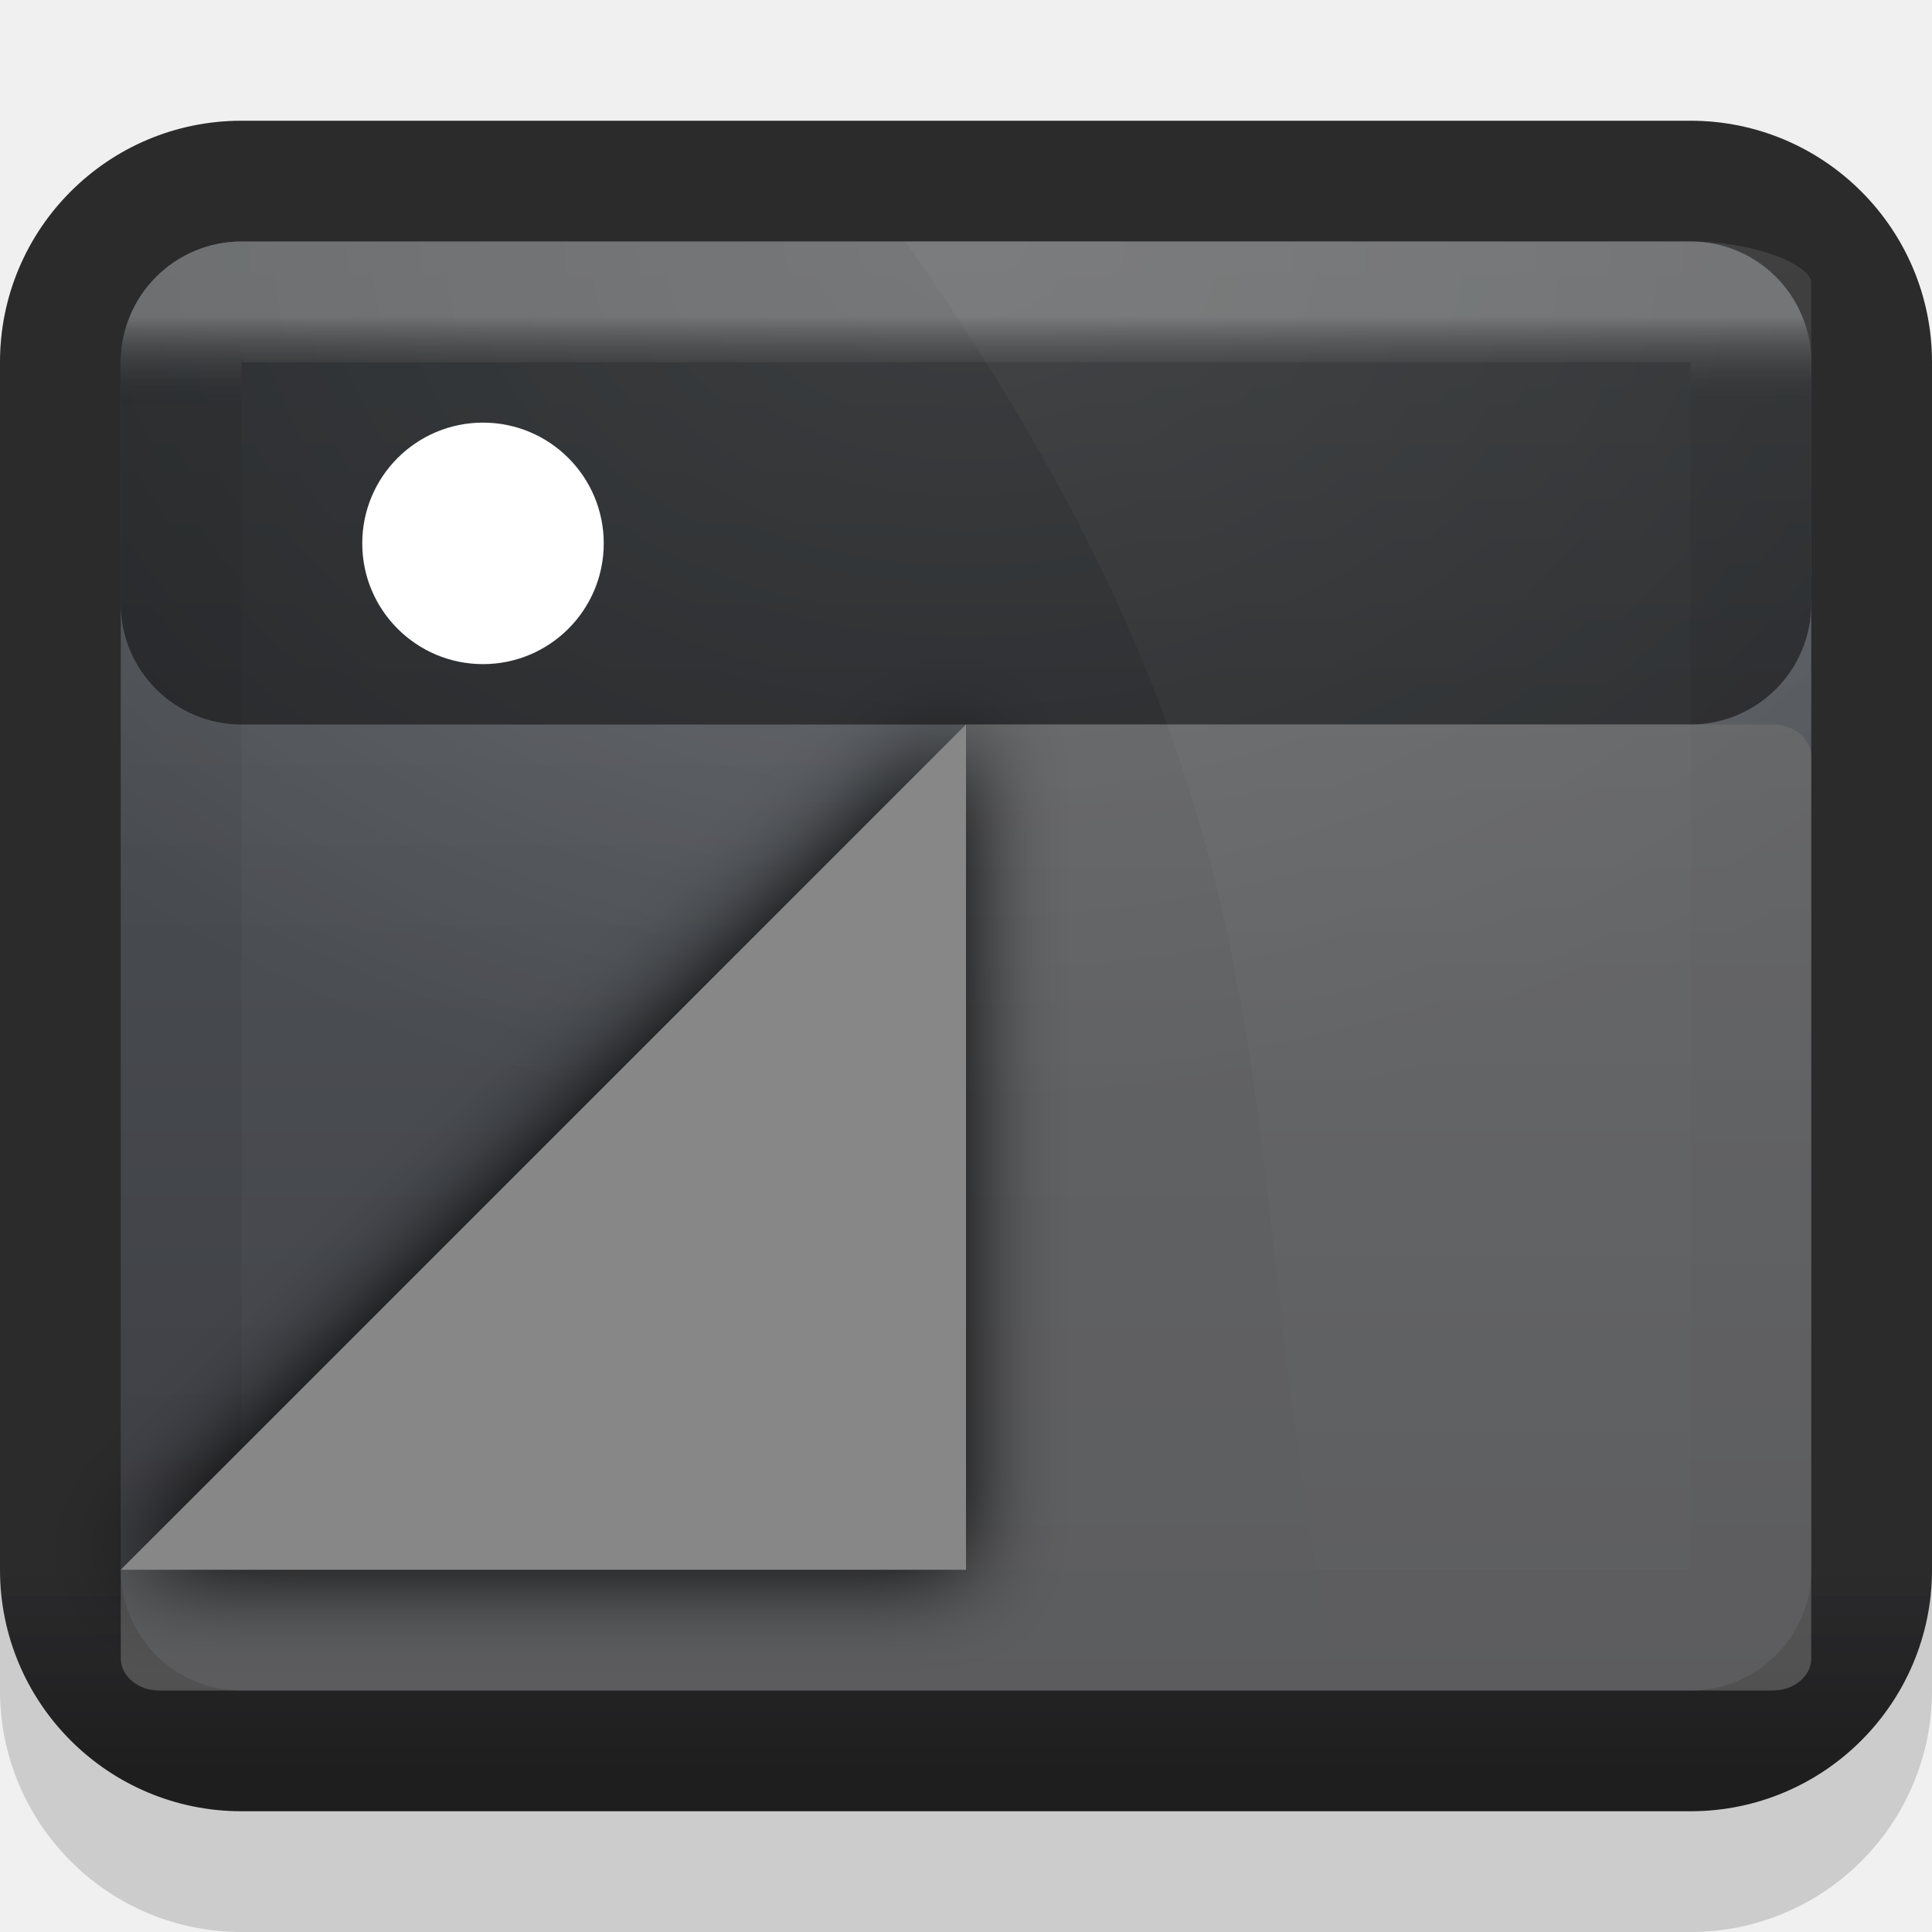
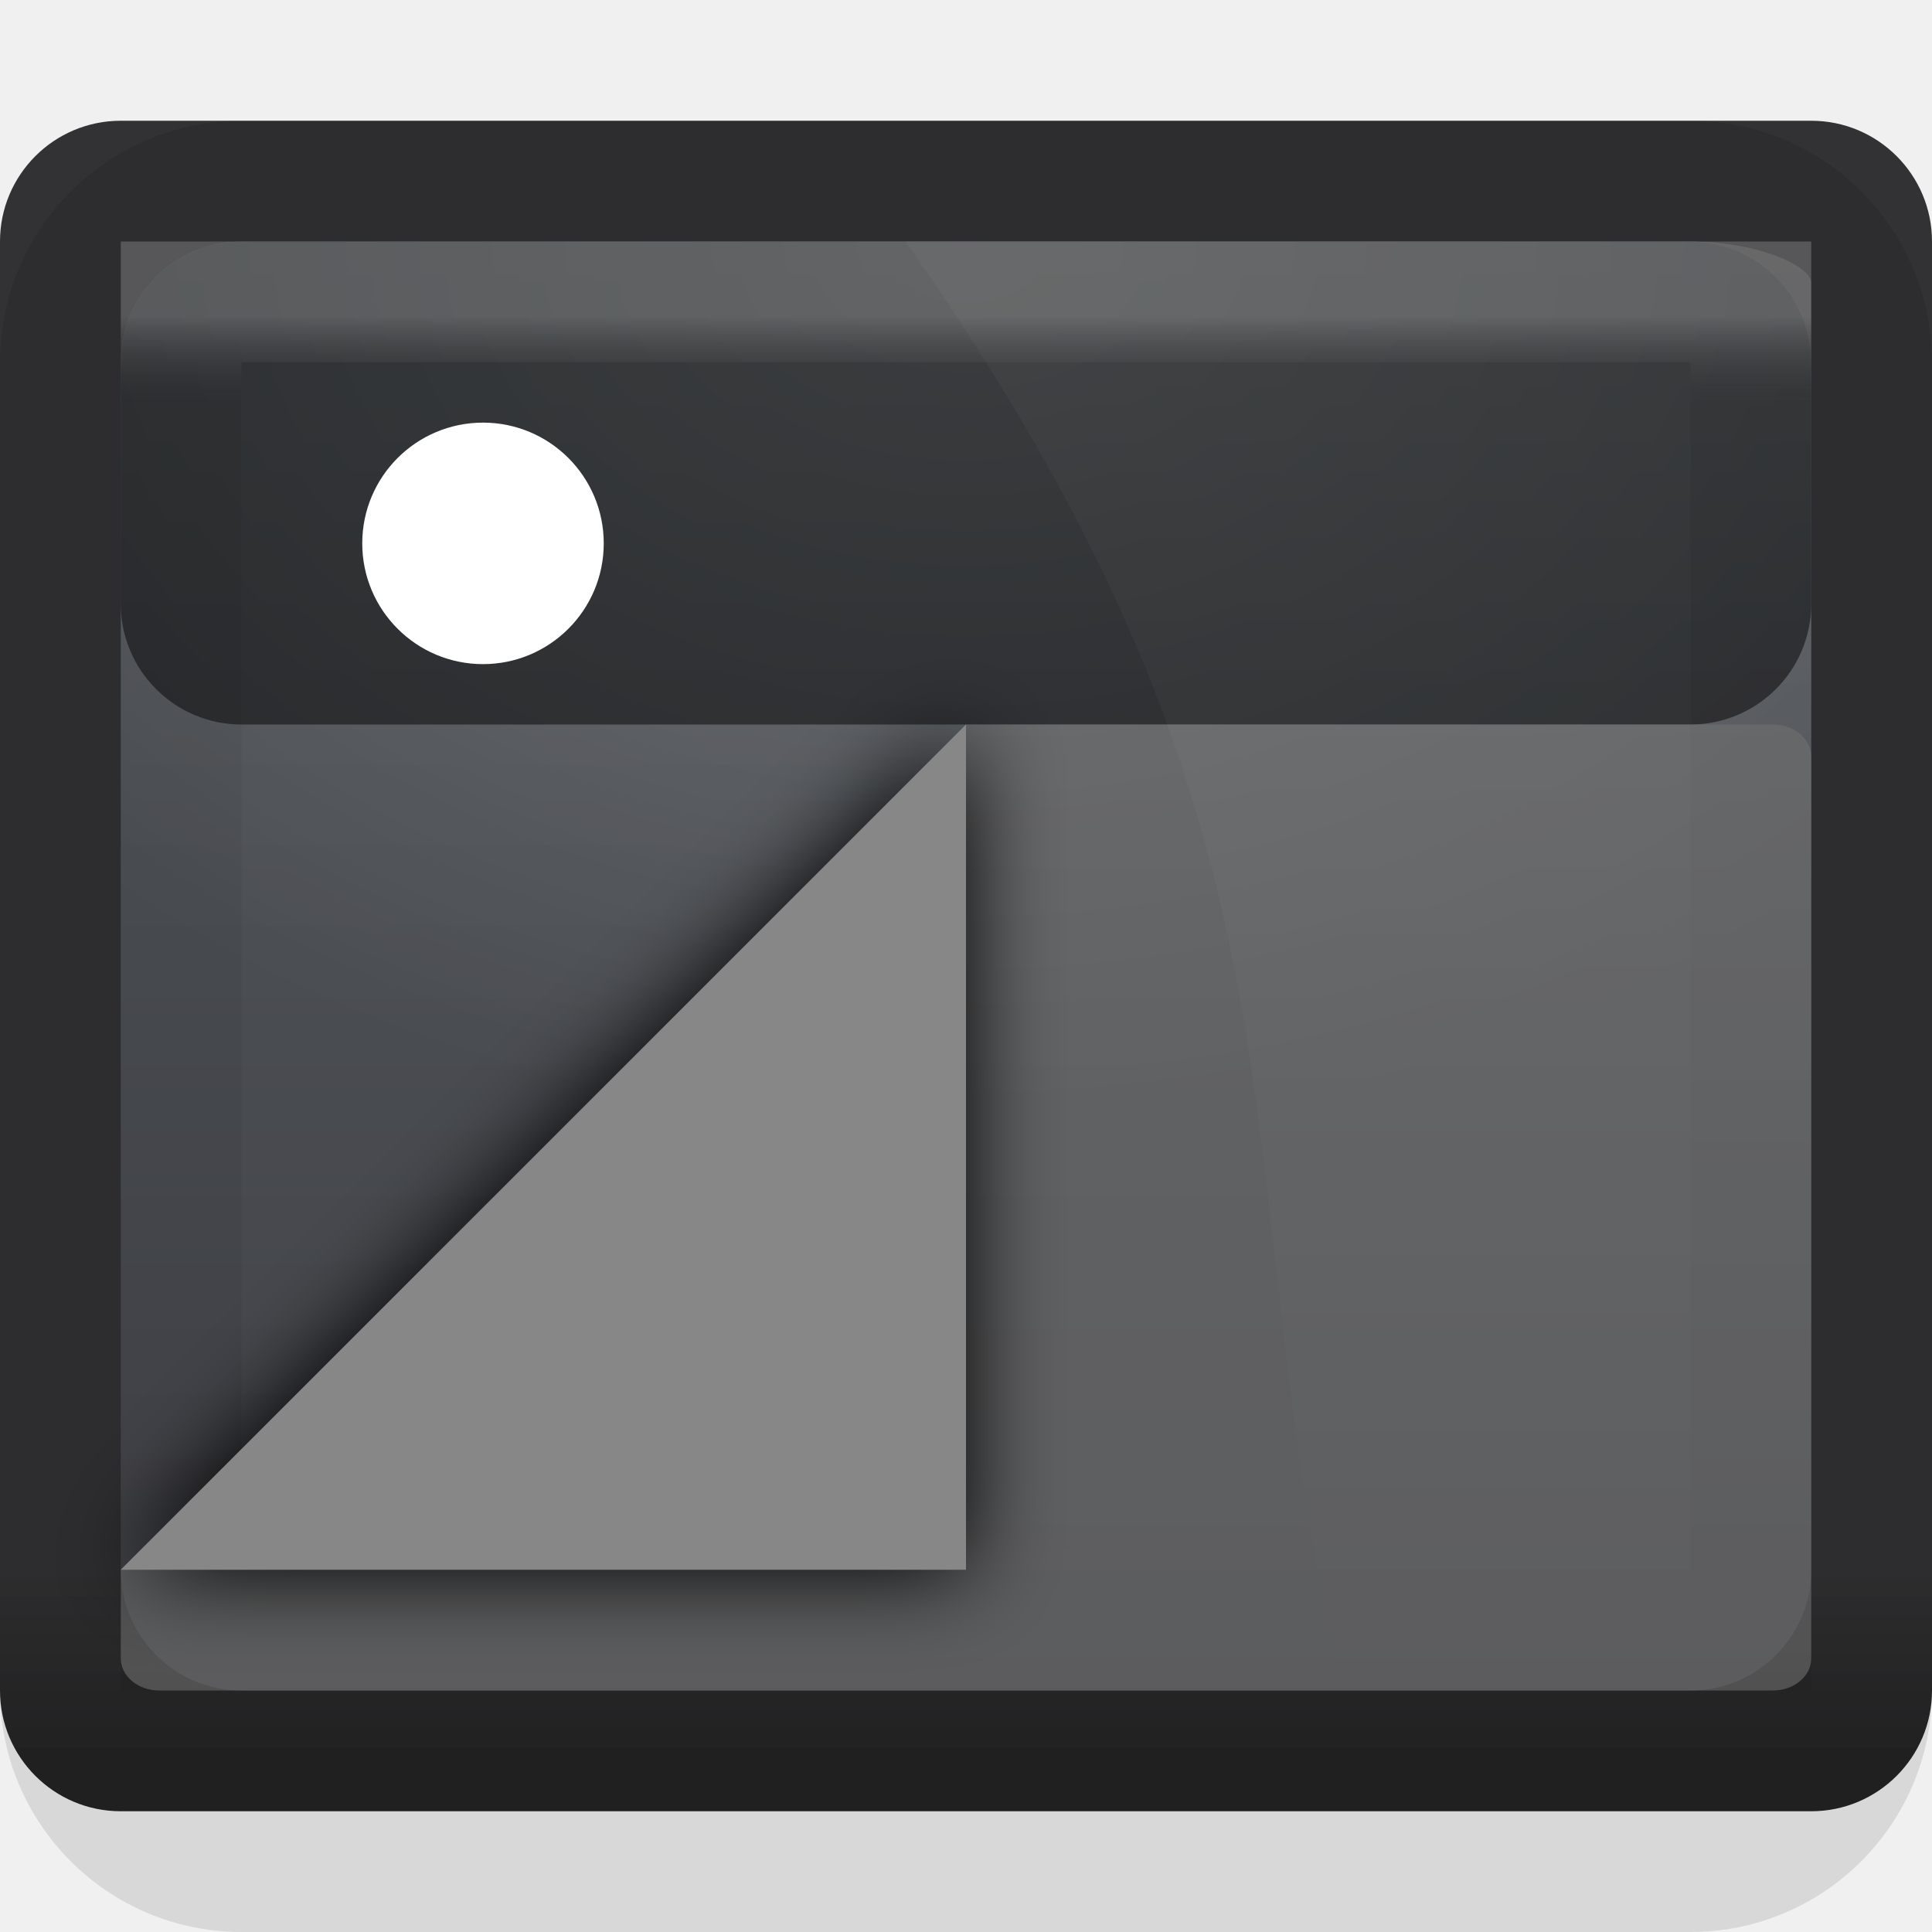
<svg xmlns="http://www.w3.org/2000/svg" xmlns:xlink="http://www.w3.org/1999/xlink" width="16px" height="16px" id="svg8860" version="1.1">
  <defs id="defs8862">
    <linearGradient id="linearGradient3927-2">
      <stop id="stop3929-8" offset="0" style="stop-color:#f1f2f3;stop-opacity:1;" />
      <stop id="stop3931-8" offset="1" style="stop-color:#e4e5e7;stop-opacity:1;" />
    </linearGradient>
    <linearGradient id="linearGradient3782">
      <stop style="stop-color:#ffffff;stop-opacity:1;" offset="0" id="stop3784" />
      <stop style="stop-color:#e4e5e7;stop-opacity:1;" offset="1" id="stop3786" />
    </linearGradient>
    <linearGradient id="linearGradient3788">
      <stop id="stop3790" offset="0" style="stop-color:#58595c;stop-opacity:1;" />
      <stop id="stop3792" offset="1" style="stop-color:#8a8b8f;stop-opacity:1;" />
    </linearGradient>
    <linearGradient id="linearGradient3829">
      <stop id="stop3831" offset="0" style="stop-color:#000000;stop-opacity:1;" />
      <stop id="stop3833" offset="1" style="stop-color:#000000;stop-opacity:0;" />
    </linearGradient>
    <linearGradient id="linearGradient3788-9">
      <stop style="stop-color:#000000;stop-opacity:0.51;" offset="0" id="stop3790-5" />
      <stop style="stop-color:#000000;stop-opacity:0.392;" offset="1" id="stop3792-0" />
    </linearGradient>
    <linearGradient y2="13.1" x2="23.5" y1="11.033" x1="23.5" gradientTransform="matrix(0.4888889,0,0,0.483871,0.5111116,1.161291)" gradientUnits="userSpaceOnUse" id="linearGradient3215" xlink:href="#linearGradient3788-9" />
    <linearGradient y2="52" x2="25" y1="27" x1="25" gradientTransform="matrix(0.5128205,0,0,0.52,-1.589743,-7.039999)" gradientUnits="userSpaceOnUse" id="linearGradient3212" xlink:href="#linearGradient3782-0" />
    <linearGradient y2="39" x2="25" y1="16" x1="25" gradientTransform="matrix(0.4864865,0,0,0.4782608,0.5675679,0.347826)" gradientUnits="userSpaceOnUse" id="linearGradient3209" xlink:href="#linearGradient3927-2-1" />
    <linearGradient y2="9" x2="22" y1="11" x1="22" gradientTransform="matrix(0.45,0,0,0.5,1.200001,0.5000004)" gradientUnits="userSpaceOnUse" id="linearGradient3206" xlink:href="#linearGradient3829-6" />
    <linearGradient id="linearGradient3927-2-1">
      <stop id="stop3929-8-7" offset="0" style="stop-color:#f1f2f3;stop-opacity:1;" />
      <stop id="stop3931-8-6" offset="1" style="stop-color:#e4e5e7;stop-opacity:1;" />
    </linearGradient>
    <linearGradient id="linearGradient3782-0">
      <stop style="stop-color:#ffffff;stop-opacity:1;" offset="0" id="stop3784-5" />
      <stop style="stop-color:#e4e5e7;stop-opacity:1;" offset="1" id="stop3786-8" />
    </linearGradient>
    <linearGradient id="linearGradient3829-6">
      <stop id="stop3831-9" offset="0" style="stop-color:#000000;stop-opacity:1;" />
      <stop id="stop3833-8" offset="1" style="stop-color:#000000;stop-opacity:0;" />
    </linearGradient>
    <linearGradient id="linearGradient3937-5-3">
      <stop style="stop-color:#9c9d9e;stop-opacity:1;" offset="0" id="stop3939-6-7" />
      <stop style="stop-color:#bbbcbd;stop-opacity:1;" offset="1" id="stop3941-3-2" />
    </linearGradient>
    <linearGradient gradientTransform="translate(-1,10.53125)" gradientUnits="userSpaceOnUse" y2="22" x2="16" y1="14" x1="16" id="linearGradient4435" xlink:href="#linearGradient3937-5-3" />
    <linearGradient id="linearGradient3930-60">
      <stop style="stop-color:#ffffff;stop-opacity:1;" offset="0" id="stop3932-3" />
      <stop style="stop-color:#ffffff;stop-opacity:0;" offset="1" id="stop3934-4" />
    </linearGradient>
    <linearGradient xlink:href="#linearGradient3829" id="linearGradient3794" x1="23.5" y1="11.033" x2="23.5" y2="13.1" gradientUnits="userSpaceOnUse" gradientTransform="matrix(1.022222,0,0,0.9677419,-0.02222222,1.322581)" />
    <linearGradient xlink:href="#linearGradient3782" id="linearGradient3965" x1="25" y1="27" x2="25" y2="52" gradientUnits="userSpaceOnUse" gradientTransform="matrix(1.128205,0,0,1.12,-5.897436,-18.24)" />
    <linearGradient xlink:href="#linearGradient3927-2" id="linearGradient3933" x1="25" y1="16" x2="25" y2="39" gradientUnits="userSpaceOnUse" gradientTransform="matrix(1.135135,0,0,1.130435,-2.675676,-5.086957)" />
    <linearGradient xlink:href="#linearGradient3829" id="linearGradient3835" x1="22" y1="11" x2="22" y2="9" gradientUnits="userSpaceOnUse" gradientTransform="matrix(1.05,0,0,1,-1.2,0)" />
    <linearGradient gradientTransform="translate(-1,13)" y2="-4" x2="8" y1="-4" x1="5" gradientUnits="userSpaceOnUse" id="linearGradient3987-7" xlink:href="#linearGradient3930-60" />
    <linearGradient y2="-4" x2="29" y1="-4" x1="26" gradientTransform="matrix(-1,0,0,1,49,13)" gradientUnits="userSpaceOnUse" id="linearGradient3064-6" xlink:href="#linearGradient3930-60" />
    <linearGradient gradientUnits="userSpaceOnUse" y2="33" x2="24" y1="21" x1="24" id="linearGradient3914" xlink:href="#linearGradient3937-5-3" gradientTransform="translate(-52,-10)" />
    <linearGradient xlink:href="#linearGradient3937-5-3" id="linearGradient3997" gradientUnits="userSpaceOnUse" x1="24" y1="21" x2="24" y2="33" gradientTransform="translate(-7,31)" />
    <linearGradient id="linearGradient4392">
      <stop style="stop-color:#535353;stop-opacity:1" offset="0" id="stop4394" />
    </linearGradient>
    <linearGradient id="linearGradient4358">
      <stop id="stop4360" offset="0" style="stop-color:#ffffff;stop-opacity:0" />
      <stop style="stop-color:#ffffff;stop-opacity:1" offset="0" id="stop4364" />
      <stop id="stop4362" offset="1" style="stop-color:#ffffff;stop-opacity:1" />
    </linearGradient>
    <linearGradient id="linearGradient4274">
-       <stop id="stop4276" offset="0" style="stop-color:#ffffff;stop-opacity:1;" />
+       <stop id="stop4276" offset="0" style="stop-color:#ffffff;stop-opacity:0.667" />
      <stop id="stop4278" offset="1" style="stop-color:#000000;stop-opacity:0.175" />
    </linearGradient>
    <linearGradient id="linearGradient3927-7">
      <stop style="stop-color:#53585d;stop-opacity:1" offset="0" id="stop3929-7" />
      <stop style="stop-color:#414247;stop-opacity:1" offset="1" id="stop3931-9" />
    </linearGradient>
    <linearGradient gradientUnits="userSpaceOnUse" y2="33" x2="24" y1="21" x1="24" id="linearGradient3914-9" xlink:href="#linearGradient3937-5-3" gradientTransform="translate(80,18.875)" />
    <linearGradient y2="19.426" x2="29.667" y1="21.383" x1="25.35" gradientTransform="matrix(1.621621,0,0,2.043478,-83.1081,-84.69564)" gradientUnits="userSpaceOnUse" id="linearGradient4486" xlink:href="#linearGradient4358" />
    <mask id="mask4482" maskUnits="userSpaceOnUse">
      <rect ry="1" rx="1" y="-52" x="-75" height="47" width="60" id="rect4484" style="display:inline;opacity:0.1;fill:url(#linearGradient4486);fill-opacity:1;stroke:#000000;stroke-width:0;stroke-miterlimit:4;stroke-dasharray:none;stroke-opacity:1" />
    </mask>
    <linearGradient xlink:href="#linearGradient3829" id="linearGradient4319" x1="23.5" y1="11.033" x2="23.5" y2="13.1" gradientUnits="userSpaceOnUse" gradientTransform="matrix(1.022222,0,0,0.9677419,-0.02222222,1.322581)" />
    <linearGradient xlink:href="#linearGradient3782" id="linearGradient4321" x1="25" y1="27" x2="25" y2="52" gradientUnits="userSpaceOnUse" gradientTransform="matrix(1.128205,0,0,1.12,-5.897436,-18.24)" />
    <linearGradient xlink:href="#linearGradient3927-2" id="linearGradient4323" x1="25" y1="16" x2="25" y2="39" gradientUnits="userSpaceOnUse" gradientTransform="matrix(1.135135,0,0,1.130435,-2.675676,-5.086957)" />
    <linearGradient xlink:href="#linearGradient3829" id="linearGradient4325" x1="22" y1="11" x2="22" y2="9" gradientUnits="userSpaceOnUse" gradientTransform="matrix(1.05,0,0,1,-1.2,0)" />
    <mask id="mask4482-8" maskUnits="userSpaceOnUse">
      <rect ry="1" rx="1" y="-52" x="-75" height="47" width="60" id="rect4484-4" style="display:inline;opacity:0.1;fill:url(#linearGradient4486);fill-opacity:1;stroke:#000000;stroke-width:0;stroke-miterlimit:4;stroke-dasharray:none;stroke-opacity:1" />
    </mask>
    <radialGradient gradientUnits="userSpaceOnUse" gradientTransform="matrix(0.3422224,0,0,0.2468086,19.65167,7.319149)" r="30" fy="-17.5" fx="-31.125" cy="-17.5" cx="-31.125" id="radialGradient4520-2" xlink:href="#linearGradient3930-60" />
    <linearGradient xlink:href="#linearGradient3927-7" id="linearGradient4677" gradientUnits="userSpaceOnUse" gradientTransform="matrix(0.3783779,0,0,0.5217385,0.1081207,-5.347812)" x1="25" y1="16" x2="25" y2="39" />
    <linearGradient xlink:href="#linearGradient3930-60" id="linearGradient4679" gradientUnits="userSpaceOnUse" gradientTransform="matrix(1.621621,0,0,0.5217386,-52.10809,-5.347813)" x1="25" y1="16" x2="25" y2="39" />
    <linearGradient xlink:href="#linearGradient4274" id="linearGradient4681" gradientUnits="userSpaceOnUse" gradientTransform="matrix(0.220339,0,0,0.2391304,1.949152,5.532608)" x1="30" y1="-8" x2="30" y2="-5" />
    <linearGradient gradientTransform="matrix(0.2580643,0,0,0.2857141,-0.2580594,3.571431)" xlink:href="#linearGradient5027" id="linearGradient5033" x1="32" y1="39" x2="32" y2="33" gradientUnits="userSpaceOnUse" />
    <linearGradient id="linearGradient5027">
      <stop style="stop-color:#0f0f10;stop-opacity:0.914" offset="0" id="stop5029" />
      <stop style="stop-color:#161618;stop-opacity:0.871" offset="1" id="stop5031" />
    </linearGradient>
    <linearGradient xlink:href="#linearGradient3937-5-3" id="linearGradient4324" x1="16" y1="14" x2="16" y2="22" gradientUnits="userSpaceOnUse" gradientTransform="translate(-1,10.53125)" />
    <linearGradient gradientTransform="matrix(1.022222,0,0,0.9677419,-0.02222222,1.322581)" gradientUnits="userSpaceOnUse" y2="13.1" x2="23.5" y1="11.033" x1="23.5" id="linearGradient4326" xlink:href="#linearGradient3829" />
    <linearGradient gradientTransform="matrix(1.128205,0,0,1.12,-5.897436,-18.24)" gradientUnits="userSpaceOnUse" y2="52" x2="25" y1="27" x1="25" id="linearGradient4328" xlink:href="#linearGradient3782" />
    <linearGradient gradientTransform="matrix(1.135135,0,0,1.130435,-2.675676,-5.086957)" gradientUnits="userSpaceOnUse" y2="39" x2="25" y1="16" x1="25" id="linearGradient4330" xlink:href="#linearGradient3927-2" />
    <linearGradient gradientTransform="matrix(1.05,0,0,1,-1.2,0)" gradientUnits="userSpaceOnUse" y2="9" x2="22" y1="11" x1="22" id="linearGradient4332" xlink:href="#linearGradient3829" />
    <linearGradient xlink:href="#linearGradient3930-60" id="linearGradient4334" gradientUnits="userSpaceOnUse" x1="5" y1="-4" x2="8" y2="-4" gradientTransform="translate(-1,13)" />
    <linearGradient xlink:href="#linearGradient3930-60" id="linearGradient4336" gradientUnits="userSpaceOnUse" gradientTransform="matrix(-1,0,0,1,49,13)" x1="26" y1="-4" x2="29" y2="-4" />
    <linearGradient gradientTransform="translate(-52,-10)" xlink:href="#linearGradient3937-5-3" id="linearGradient4338" x1="24" y1="21" x2="24" y2="33" gradientUnits="userSpaceOnUse" />
    <linearGradient gradientTransform="translate(-7,31)" y2="33" x2="24" y1="21" x1="24" gradientUnits="userSpaceOnUse" id="linearGradient4340" xlink:href="#linearGradient3937-5-3" />
    <linearGradient gradientTransform="translate(80,18.875)" xlink:href="#linearGradient3937-5-3" id="linearGradient4343" x1="24" y1="21" x2="24" y2="33" gradientUnits="userSpaceOnUse" />
    <linearGradient xlink:href="#linearGradient4358" id="linearGradient4346" gradientUnits="userSpaceOnUse" gradientTransform="matrix(1.621621,0,0,2.043478,-83.1081,-84.69564)" x1="25.35" y1="21.383" x2="29.667" y2="19.426" />
    <mask maskUnits="userSpaceOnUse" id="mask4482-2">
      <rect style="display:inline;opacity:0.1;fill:url(#linearGradient4486);fill-opacity:1;stroke:#000000;stroke-width:0;stroke-miterlimit:4;stroke-dasharray:none;stroke-opacity:1" id="rect4484-05" width="60" height="47" x="-75" y="-52" rx="1" ry="1" />
    </mask>
    <linearGradient gradientTransform="matrix(1.022222,0,0,0.9677419,-0.02222222,1.322581)" gradientUnits="userSpaceOnUse" y2="13.1" x2="23.5" y1="11.033" x1="23.5" id="linearGradient4352" xlink:href="#linearGradient3829" />
    <linearGradient gradientTransform="matrix(1.128205,0,0,1.12,-5.897436,-18.24)" gradientUnits="userSpaceOnUse" y2="52" x2="25" y1="27" x1="25" id="linearGradient4354" xlink:href="#linearGradient3782" />
    <linearGradient gradientTransform="matrix(1.135135,0,0,1.130435,-2.675676,-5.086957)" gradientUnits="userSpaceOnUse" y2="39" x2="25" y1="16" x1="25" id="linearGradient4356" xlink:href="#linearGradient3927-2" />
    <linearGradient gradientTransform="matrix(1.05,0,0,1,-1.2,0)" gradientUnits="userSpaceOnUse" y2="9" x2="22" y1="11" x1="22" id="linearGradient4359" xlink:href="#linearGradient3829" />
    <mask maskUnits="userSpaceOnUse" id="mask4482-8-9">
      <rect style="display:inline;opacity:0.1;fill:url(#linearGradient4486);fill-opacity:1;stroke:#000000;stroke-width:0;stroke-miterlimit:4;stroke-dasharray:none;stroke-opacity:1" id="rect4484-4-19" width="60" height="47" x="-75" y="-52" rx="1" ry="1" />
    </mask>
    <linearGradient xlink:href="#linearGradient3937-5-3" id="linearGradient4320" x1="16" y1="14" x2="16" y2="22" gradientUnits="userSpaceOnUse" gradientTransform="translate(-1,10.53125)" />
    <linearGradient gradientTransform="translate(-7,31)" y2="33" x2="24" y1="21" x1="24" gradientUnits="userSpaceOnUse" id="linearGradient4322" xlink:href="#linearGradient3937-5-3" />
    <linearGradient gradientTransform="translate(80,18.875)" xlink:href="#linearGradient3937-5-3" id="linearGradient4366" x1="24" y1="21" x2="24" y2="33" gradientUnits="userSpaceOnUse" />
    <linearGradient xlink:href="#linearGradient4358" id="linearGradient4329" gradientUnits="userSpaceOnUse" gradientTransform="matrix(1.621621,0,0,2.043478,-83.1081,-84.69564)" x1="25.35" y1="21.383" x2="29.667" y2="19.426" />
    <mask maskUnits="userSpaceOnUse" id="mask4482-6">
      <rect style="display:inline;opacity:0.1;fill:url(#linearGradient4486);fill-opacity:1;stroke:#000000;stroke-width:0;stroke-miterlimit:4;stroke-dasharray:none;stroke-opacity:1" id="rect4484-8" width="60" height="47" x="-75" y="-52" rx="1" ry="1" />
    </mask>
    <linearGradient gradientTransform="matrix(1.022222,0,0,0.9677419,-0.02222222,1.322581)" gradientUnits="userSpaceOnUse" y2="13.1" x2="23.5" y1="11.033" x1="23.5" id="linearGradient4335" xlink:href="#linearGradient3829" />
    <linearGradient gradientTransform="matrix(1.128205,0,0,1.12,-5.897436,-18.24)" gradientUnits="userSpaceOnUse" y2="52" x2="25" y1="27" x1="25" id="linearGradient4337" xlink:href="#linearGradient3782" />
    <linearGradient gradientTransform="matrix(1.135135,0,0,1.130435,-2.675676,-5.086957)" gradientUnits="userSpaceOnUse" y2="39" x2="25" y1="16" x1="25" id="linearGradient4339" xlink:href="#linearGradient3927-2" />
    <linearGradient gradientTransform="matrix(1.05,0,0,1,-1.2,0)" gradientUnits="userSpaceOnUse" y2="9" x2="22" y1="11" x1="22" id="linearGradient4341" xlink:href="#linearGradient3829" />
    <linearGradient xlink:href="#linearGradient3930-60" id="linearGradient4327" gradientUnits="userSpaceOnUse" x1="5" y1="-4" x2="8" y2="-4" gradientTransform="translate(-1,13)" />
    <linearGradient xlink:href="#linearGradient3930-60" id="linearGradient4344" gradientUnits="userSpaceOnUse" gradientTransform="matrix(-1,0,0,1,49,13)" x1="26" y1="-4" x2="29" y2="-4" />
    <mask maskUnits="userSpaceOnUse" id="mask4482-8-8">
      <rect style="display:inline;opacity:0.1;fill:url(#linearGradient4486);fill-opacity:1;stroke:#000000;stroke-width:0;stroke-miterlimit:4;stroke-dasharray:none;stroke-opacity:1" id="rect4484-4-5" width="60" height="47" x="-75" y="-52" rx="1" ry="1" />
    </mask>
    <linearGradient gradientTransform="translate(-7,31)" y2="33" x2="24" y1="21" x1="24" gradientUnits="userSpaceOnUse" id="linearGradient4305" xlink:href="#linearGradient3937-5-3" />
    <linearGradient gradientTransform="translate(80,18.875)" xlink:href="#linearGradient3937-5-3" id="linearGradient4308" x1="24" y1="21" x2="24" y2="33" gradientUnits="userSpaceOnUse" />
    <linearGradient xlink:href="#linearGradient4358" id="linearGradient4311" gradientUnits="userSpaceOnUse" gradientTransform="matrix(1.621621,0,0,2.043478,-83.1081,-84.69564)" x1="25.35" y1="21.383" x2="29.667" y2="19.426" />
    <mask maskUnits="userSpaceOnUse" id="mask4482-4">
      <rect style="display:inline;opacity:0.1;fill:url(#linearGradient4486);fill-opacity:1;stroke:#000000;stroke-width:0;stroke-miterlimit:4;stroke-dasharray:none;stroke-opacity:1" id="rect4484-0" width="60" height="47" x="-75" y="-52" rx="1" ry="1" />
    </mask>
    <linearGradient gradientTransform="matrix(1.022222,0,0,0.9677419,-0.02222222,1.322581)" gradientUnits="userSpaceOnUse" y2="13.1" x2="23.5" y1="11.033" x1="23.5" id="linearGradient4317" xlink:href="#linearGradient3829" />
    <linearGradient gradientTransform="matrix(1.128205,0,0,1.12,-5.897436,-18.24)" gradientUnits="userSpaceOnUse" y2="52" x2="25" y1="27" x1="25" id="linearGradient4355" xlink:href="#linearGradient3782" />
    <linearGradient gradientTransform="matrix(1.135135,0,0,1.130435,-2.675676,-5.086957)" gradientUnits="userSpaceOnUse" y2="39" x2="25" y1="16" x1="25" id="linearGradient4357" xlink:href="#linearGradient3927-2" />
    <linearGradient gradientTransform="matrix(1.05,0,0,1,-1.2,0)" gradientUnits="userSpaceOnUse" y2="9" x2="22" y1="11" x1="22" id="linearGradient4387" xlink:href="#linearGradient3829" />
    <linearGradient xlink:href="#linearGradient3930-60" id="linearGradient4360" gradientUnits="userSpaceOnUse" x1="5" y1="-4" x2="8" y2="-4" gradientTransform="translate(-1,13)" />
    <linearGradient xlink:href="#linearGradient3930-60" id="linearGradient4390" gradientUnits="userSpaceOnUse" gradientTransform="matrix(-1,0,0,1,49,13)" x1="26" y1="-4" x2="29" y2="-4" />
    <linearGradient xlink:href="#linearGradient4358" id="linearGradient4407" gradientUnits="userSpaceOnUse" gradientTransform="matrix(1.621621,0,0,2.043478,-83.1081,-84.69564)" x1="25.35" y1="21.383" x2="29.667" y2="19.426" />
    <mask maskUnits="userSpaceOnUse" id="mask4482-8-0">
      <rect style="display:inline;opacity:0.1;fill:url(#linearGradient4486);fill-opacity:1;stroke:#000000;stroke-width:0;stroke-miterlimit:4;stroke-dasharray:none;stroke-opacity:1" id="rect4484-4-1" width="60" height="47" x="-75" y="-52" rx="1" ry="1" />
    </mask>
    <filter style="color-interpolation-filters:sRGB" id="filter4495" x="-0.132" width="1.264" y="-0.132" height="1.264">
      <feGaussianBlur stdDeviation="0.385" id="feGaussianBlur4497" />
    </filter>
  </defs>
  <g id="layer1">
-     <rect ry="2" rx="2" y="1" x="4.9999999e-06" height="14" width="16" id="rect3915-8" style="display:inline;fill:url(#linearGradient5033);fill-opacity:1;stroke:#000000;stroke-width:0;stroke-miterlimit:4;stroke-dasharray:none;stroke-opacity:1" />
+     <rect ry="1" rx="1" y="1" x="4.9999999e-06" height="14" width="16" id="rect3915-8" style="display:inline;fill:url(#linearGradient5033);fill-opacity:1;stroke:#000000;stroke-width:0;stroke-miterlimit:4;stroke-dasharray:none;stroke-opacity:1" />
    <g transform="translate(-1,-0.9999995)" id="g4546-4">
-       <rect ry="2" rx="2" y="2" x="1" height="15" width="16" id="rect3915-0-35-1" style="display:inline;opacity:0.15;fill:#000000;fill-opacity:1;stroke:#000000;stroke-width:0;stroke-miterlimit:4;stroke-dasharray:none;stroke-opacity:1" />
+       <rect ry="2" rx="2" y="2" x="1" height="15" width="16" id="rect3915-0-35-1" style="display:inline;opacity:0.1;fill:#000000;fill-opacity:1;stroke:#000000;stroke-width:0;stroke-miterlimit:4;stroke-dasharray:none;stroke-opacity:1" />
      <rect style="fill:url(#linearGradient4677);fill-opacity:1;stroke:#000000;stroke-width:0;stroke-miterlimit:4;stroke-dasharray:none;stroke-opacity:1" id="rect3925-9-8" width="14" height="12" x="2" y="3" rx="1" ry="1" />
      <path id="rect3925-74-9" d="m 8.5,3 6.5,0 C 15.554,3 16,3.201 16,3.343 l 0,11.402 c 0,0.141 -0.446,0.255 -1,0.255 l -2.9,0 c -1,-4.596 -0.065,-6.958 -3.6,-12 z" style="display:inline;opacity:0.1;fill:url(#linearGradient4679);fill-opacity:1;stroke:#000000;stroke-width:0;stroke-miterlimit:4;stroke-dasharray:none;stroke-opacity:1" />
      <rect ry="1" rx="1" y="3" x="2" height="12" width="14" id="rect3925-7-1" style="display:inline;opacity:0.2;fill:url(#radialGradient4520-2);fill-opacity:1;stroke:none;stroke-width:0;stroke-miterlimit:4;stroke-dasharray:none;stroke-opacity:1" />
      <rect ry="1" rx="1" y="3" x="2" height="4" width="14" id="rect4555-4" style="opacity:1;fill:#000000;fill-opacity:0.491;stroke:none;stroke-width:1;stroke-linecap:butt;stroke-linejoin:miter;stroke-miterlimit:4;stroke-dasharray:none;stroke-dashoffset:0;stroke-opacity:0.175" />
-       <rect style="display:inline;opacity:0.3;fill:none;fill-opacity:1;stroke:url(#linearGradient4681);stroke-width:1;stroke-miterlimit:4;stroke-dasharray:none;stroke-opacity:1" id="rect3925-6-6" width="13" height="11" x="2.5" y="3.5" rx="0.5" ry="0.5" />
+       <rect style="display:inline;opacity:0.3;fill:none;fill-opacity:1;stroke:url(#linearGradient4681);stroke-width:1;stroke-miterlimit:4;stroke-dasharray:none;stroke-opacity:1" id="rect3925-6-6" width="13" height="11" x="2.5" y="3.5" />
      <circle cy="5.5" cx="5" id="path4205-2" style="opacity:1;fill:#ffffff;fill-opacity:1;stroke:none;stroke-width:1;stroke-linecap:butt;stroke-linejoin:miter;stroke-miterlimit:4;stroke-dasharray:none;stroke-dashoffset:0;stroke-opacity:0.175" r="1" />
    </g>
    <path id="rect4201-2-1-3" d="m 8,6 6.682,0 C 14.858,6 15,6.119 15,6.267 l 0,7.467 C 15,13.881 14.858,14 14.682,14 L 1.318,14 C 1.142,14 1.001,13.881 1,13.733 L 1,13 Z" style="opacity:0.6;fill:#707070;fill-opacity:1;stroke:none;stroke-width:1;stroke-linecap:butt;stroke-linejoin:miter;stroke-miterlimit:4;stroke-dasharray:none;stroke-dashoffset:0;stroke-opacity:0.431" />
    <path id="rect4204-5-7-2-8" d="m 8,6 0,7 -7,0 z" style="opacity:1;fill:#000000;fill-opacity:1;stroke:none;stroke-width:1;stroke-linecap:butt;stroke-linejoin:miter;stroke-miterlimit:4;stroke-dasharray:none;stroke-dashoffset:0;stroke-opacity:0.431;filter:url(#filter4495)" />
    <path id="rect4204-5-7-2" d="m 8,6 0,7 -7,0 z" style="opacity:1;fill:#878787;fill-opacity:1;stroke:none;stroke-width:1;stroke-linecap:butt;stroke-linejoin:miter;stroke-miterlimit:4;stroke-dasharray:none;stroke-dashoffset:0;stroke-opacity:0.431" />
  </g>
</svg>
